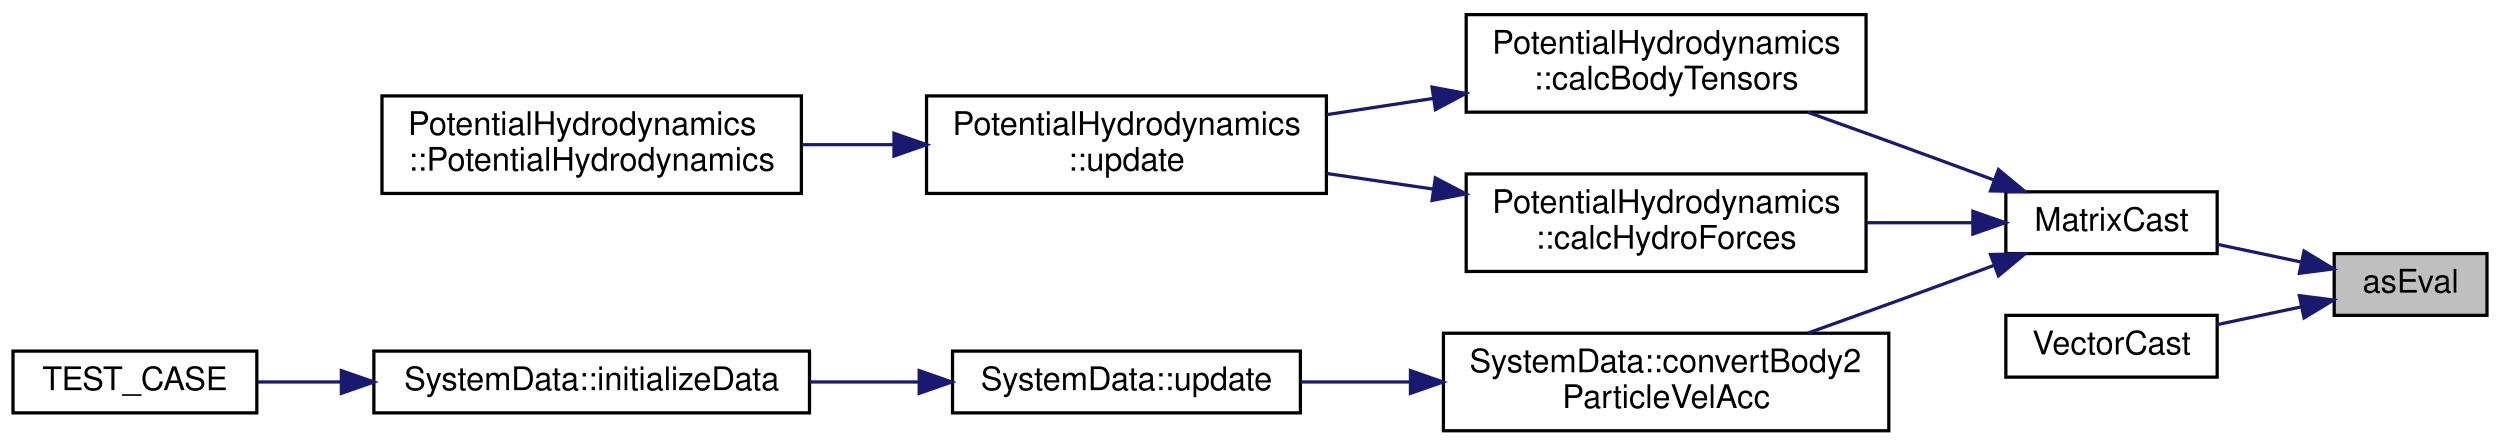
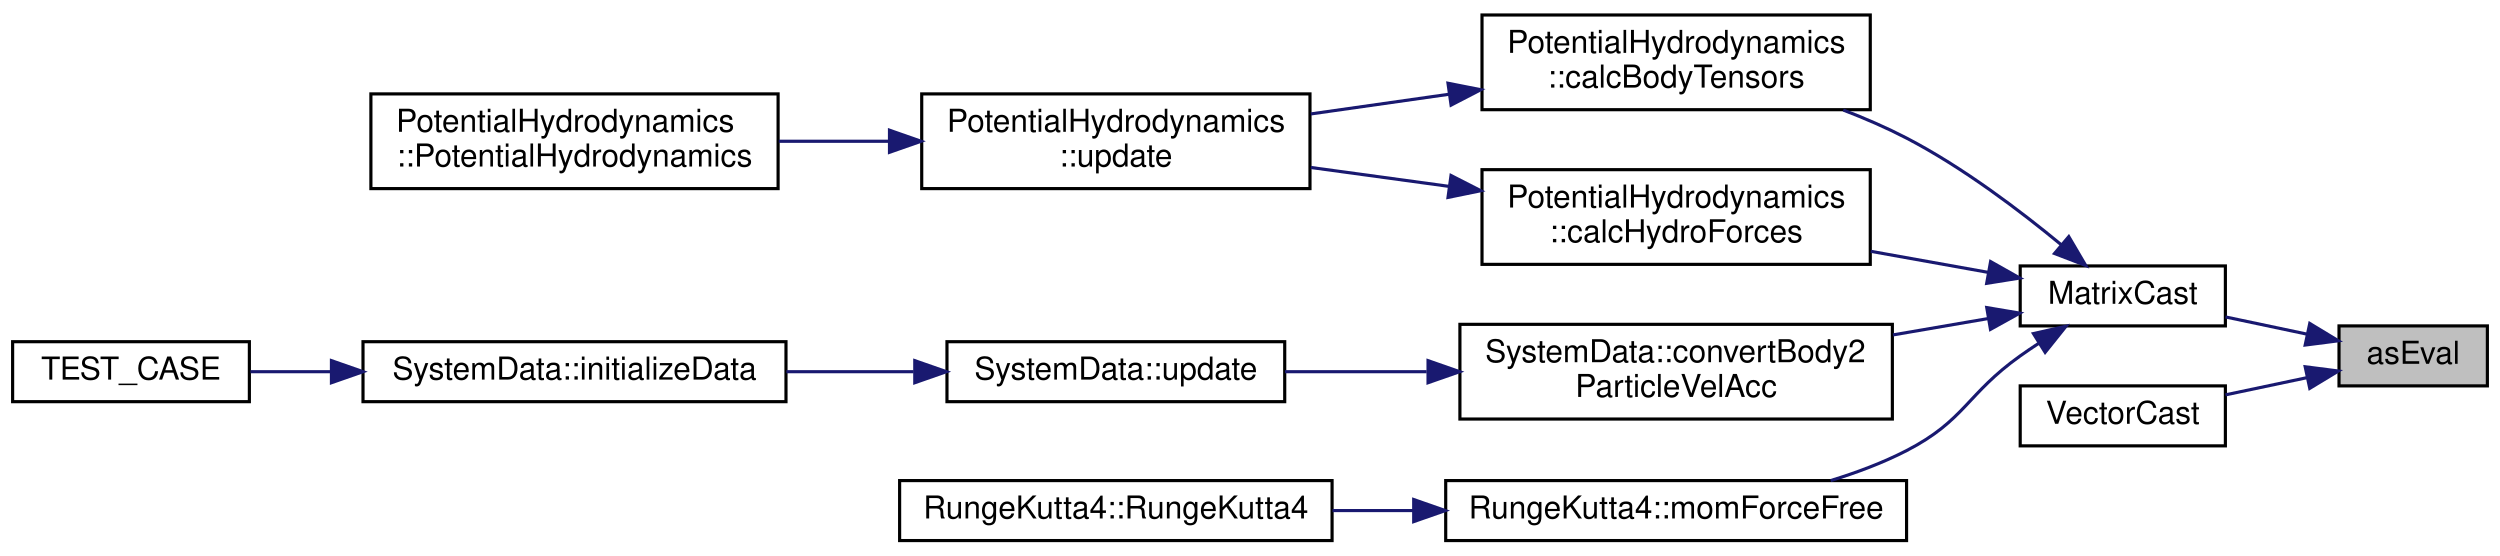
- <svg xmlns="http://www.w3.org/2000/svg" xmlns:xlink="http://www.w3.org/1999/xlink" width="769pt" height="137pt" viewBox="0.00 0.00 769.00 137.00">
-   <g id="graph0" class="graph" transform="scale(1 1) rotate(0) translate(4 133)">
+ <svg xmlns="http://www.w3.org/2000/svg" xmlns:xlink="http://www.w3.org/1999/xlink" width="792pt" height="176pt" viewBox="0.00 0.00 792.00 175.50">
+   <g id="graph0" class="graph" transform="scale(1 1) rotate(0) translate(4 171.5)">
    <g id="node1" class="node">
      <g id="a_node1">
        <a xlink:title="Convert between Eigen::Tensor and Eigen::Matrix classes.">
-           <polygon fill="#bfbfbf" stroke="black" points="714,-36 714,-55 761,-55 761,-36 714,-36" />
-           <text text-anchor="middle" x="737.5" y="-43" font-family="Helvetica,sans-Serif" font-size="10.00">asEval</text>
+           <polygon fill="#bfbfbf" stroke="black" points="737,-49.5 737,-68.5 784,-68.5 784,-49.5 737,-49.5" />
+           <text text-anchor="middle" x="760.5" y="-56.5" font-family="Helvetica,sans-Serif" font-size="10.00">asEval</text>
        </a>
      </g>
    </g>
    <g id="node2" class="node">
      <g id="a_node2">
        <a xlink:href="helper__eigenTensorConversion_8hpp.html#a556d08b55a6ad7cd703b6db06194e5cf" target="_top" xlink:title=" ">
-           <polygon fill="none" stroke="black" points="613,-55 613,-74 678,-74 678,-55 613,-55" />
-           <text text-anchor="middle" x="645.5" y="-62" font-family="Helvetica,sans-Serif" font-size="10.00">MatrixCast</text>
+           <polygon fill="none" stroke="black" points="636,-68.5 636,-87.5 701,-87.5 701,-68.5 636,-68.5" />
+           <text text-anchor="middle" x="668.5" y="-75.5" font-family="Helvetica,sans-Serif" font-size="10.00">MatrixCast</text>
        </a>
      </g>
    </g>
    <g id="edge1" class="edge">
-       <path fill="none" stroke="midnightblue" d="M703.91,-52.38C695.48,-54.16 686.42,-56.07 678.04,-57.84" />
-       <polygon fill="midnightblue" stroke="midnightblue" points="704.73,-55.78 713.79,-50.29 703.28,-48.94 704.73,-55.78" />
+       <path fill="none" stroke="midnightblue" d="M726.91,-65.88C718.48,-67.66 709.42,-69.57 701.04,-71.34" />
+       <polygon fill="midnightblue" stroke="midnightblue" points="727.73,-69.28 736.79,-63.79 726.28,-62.44 727.73,-69.28" />
+     </g>
+     <g id="node13" class="node">
+       <g id="a_node13">
+         <a xlink:href="helper__eigenTensorConversion_8hpp.html#ac872c78296e568aec10500f4e18c8f83" target="_top" xlink:title=" ">
+           <polygon fill="none" stroke="black" points="636,-30.5 636,-49.5 701,-49.5 701,-30.5 636,-30.5" />
+           <text text-anchor="middle" x="668.5" y="-37.5" font-family="Helvetica,sans-Serif" font-size="10.00">VectorCast</text>
+         </a>
+       </g>
+     </g>
+     <g id="edge13" class="edge">
+       <path fill="none" stroke="midnightblue" d="M726.91,-52.12C718.48,-50.34 709.42,-48.43 701.04,-46.66" />
+       <polygon fill="midnightblue" stroke="midnightblue" points="726.28,-55.56 736.79,-54.21 727.73,-48.72 726.28,-55.56" />
+     </g>
+     <g id="node3" class="node">
+       <g id="a_node3">
+         <a xlink:href="classPotentialHydrodynamics.html#ac598599337f804bdb7ca664c99467d6a" target="_top" xlink:title=" ">
+           <polygon fill="none" stroke="black" points="465.5,-137 465.5,-167 588.5,-167 588.5,-137 465.5,-137" />
+           <text text-anchor="start" x="473.5" y="-155" font-family="Helvetica,sans-Serif" font-size="10.00">PotentialHydrodynamics</text>
+           <text text-anchor="middle" x="527" y="-144" font-family="Helvetica,sans-Serif" font-size="10.00">::calcBodyTensors</text>
+         </a>
+       </g>
+     </g>
+     <g id="edge2" class="edge">
+       <path fill="none" stroke="midnightblue" d="M649.02,-94.2C636.02,-104.95 617.83,-118.73 600,-128 593.69,-131.28 586.83,-134.25 579.95,-136.89" />
+       <polygon fill="midnightblue" stroke="midnightblue" points="651.39,-96.79 656.76,-87.65 646.87,-91.44 651.39,-96.79" />
+     </g>
+     <g id="node6" class="node">
+       <g id="a_node6">
+         <a xlink:href="classPotentialHydrodynamics.html#a281e3e793371c6fb032d0b4871b06160" target="_top" xlink:title="Calculates m_F_hydro and m_F_hydroNoInertia">
+           <polygon fill="none" stroke="black" points="465.5,-88 465.5,-118 588.5,-118 588.5,-88 465.5,-88" />
+           <text text-anchor="start" x="473.5" y="-106" font-family="Helvetica,sans-Serif" font-size="10.00">PotentialHydrodynamics</text>
+           <text text-anchor="middle" x="527" y="-95" font-family="Helvetica,sans-Serif" font-size="10.00">::calcHydroForces</text>
+         </a>
+       </g>
+     </g>
+     <g id="edge5" class="edge">
+       <path fill="none" stroke="midnightblue" d="M625.93,-85.45C614.22,-87.55 601.24,-89.88 588.66,-92.13" />
+       <polygon fill="midnightblue" stroke="midnightblue" points="626.62,-88.88 635.85,-83.67 625.38,-81.99 626.62,-88.88" />
+     </g>
+     <g id="node7" class="node">
+       <g id="a_node7">
+         <a xlink:href="classSystemData.html#a7da2011ba5d866e5338b14e8b04ace70" target="_top" xlink:title="Computes the particle D.o.F. from the body D.o.F.">
+           <polygon fill="none" stroke="black" points="458.5,-39 458.5,-69 595.5,-69 595.5,-39 458.5,-39" />
+           <text text-anchor="start" x="466.5" y="-57" font-family="Helvetica,sans-Serif" font-size="10.00">SystemData::convertBody2</text>
+           <text text-anchor="middle" x="527" y="-46" font-family="Helvetica,sans-Serif" font-size="10.00">ParticleVelAcc</text>
+         </a>
+       </g>
+     </g>
+     <g id="edge7" class="edge">
+       <path fill="none" stroke="midnightblue" d="M625.89,-70.84C616.36,-69.2 606,-67.42 595.7,-65.65" />
+       <polygon fill="midnightblue" stroke="midnightblue" points="625.4,-74.31 635.85,-72.55 626.58,-67.41 625.4,-74.31" />
    </g>
    <g id="node11" class="node">
      <g id="a_node11">
-         <a xlink:href="helper__eigenTensorConversion_8hpp.html#ac872c78296e568aec10500f4e18c8f83" target="_top" xlink:title=" ">
-           <polygon fill="none" stroke="black" points="613,-17 613,-36 678,-36 678,-17 613,-17" />
-           <text text-anchor="middle" x="645.5" y="-24" font-family="Helvetica,sans-Serif" font-size="10.00">VectorCast</text>
+         <a xlink:href="classRungeKutta4.html#a9f957c267fa7030c347c7d2c6b326373" target="_top" xlink:title="(linear/angular) momentum and (linear/angular) force free algorithm">
+           <polygon fill="none" stroke="black" points="454,-0.5 454,-19.5 600,-19.5 600,-0.5 454,-0.5" />
+           <text text-anchor="middle" x="527" y="-7.5" font-family="Helvetica,sans-Serif" font-size="10.00">RungeKutta4::momForceFree</text>
        </a>
      </g>
    </g>
    <g id="edge11" class="edge">
-       <path fill="none" stroke="midnightblue" d="M703.91,-38.62C695.48,-36.84 686.42,-34.93 678.04,-33.16" />
-       <polygon fill="midnightblue" stroke="midnightblue" points="703.28,-42.06 713.79,-40.71 704.73,-35.22 703.28,-42.06" />
-     </g>
-     <g id="node3" class="node">
-       <g id="a_node3">
-         <a xlink:href="classPotentialHydrodynamics.html#ac598599337f804bdb7ca664c99467d6a" target="_top" xlink:title=" ">
-           <polygon fill="none" stroke="black" points="447,-98.5 447,-128.5 570,-128.5 570,-98.5 447,-98.5" />
-           <text text-anchor="start" x="455" y="-116.5" font-family="Helvetica,sans-Serif" font-size="10.00">PotentialHydrodynamics</text>
-           <text text-anchor="middle" x="508.5" y="-105.5" font-family="Helvetica,sans-Serif" font-size="10.00">::calcBodyTensors</text>
-         </a>
-       </g>
-     </g>
-     <g id="edge2" class="edge">
-       <path fill="none" stroke="midnightblue" d="M609.3,-77.64C598.91,-81.49 587.5,-85.69 577,-89.5 568.93,-92.43 560.31,-95.52 552.02,-98.48" />
-       <polygon fill="midnightblue" stroke="midnightblue" points="610.73,-80.84 618.89,-74.08 608.29,-74.28 610.73,-80.84" />
-     </g>
-     <g id="node6" class="node">
-       <g id="a_node6">
-         <a xlink:href="classPotentialHydrodynamics.html#a281e3e793371c6fb032d0b4871b06160" target="_top" xlink:title="Calculates m_F_hydro and m_F_hydroNoInertia">
-           <polygon fill="none" stroke="black" points="447,-49.5 447,-79.5 570,-79.5 570,-49.5 447,-49.5" />
-           <text text-anchor="start" x="455" y="-67.5" font-family="Helvetica,sans-Serif" font-size="10.00">PotentialHydrodynamics</text>
-           <text text-anchor="middle" x="508.5" y="-56.5" font-family="Helvetica,sans-Serif" font-size="10.00">::calcHydroForces</text>
-         </a>
-       </g>
-     </g>
-     <g id="edge5" class="edge">
-       <path fill="none" stroke="midnightblue" d="M602.53,-64.5C592.26,-64.5 581.07,-64.5 570.12,-64.5" />
-       <polygon fill="midnightblue" stroke="midnightblue" points="602.85,-68 612.85,-64.5 602.85,-61 602.85,-68" />
-     </g>
-     <g id="node7" class="node">
-       <g id="a_node7">
-         <a xlink:href="classSystemData.html#a7da2011ba5d866e5338b14e8b04ace70" target="_top" xlink:title="Computes the particle D.o.F. from the body D.o.F.">
-           <polygon fill="none" stroke="black" points="440,-0.5 440,-30.5 577,-30.5 577,-0.5 440,-0.5" />
-           <text text-anchor="start" x="448" y="-18.5" font-family="Helvetica,sans-Serif" font-size="10.00">SystemData::convertBody2</text>
-           <text text-anchor="middle" x="508.5" y="-7.5" font-family="Helvetica,sans-Serif" font-size="10.00">ParticleVelAcc</text>
-         </a>
-       </g>
-     </g>
-     <g id="edge7" class="edge">
-       <path fill="none" stroke="midnightblue" d="M609.3,-51.36C598.91,-47.51 587.5,-43.31 577,-39.5 568.93,-36.57 560.31,-33.48 552.02,-30.52" />
-       <polygon fill="midnightblue" stroke="midnightblue" points="608.29,-54.72 618.89,-54.92 610.73,-48.16 608.29,-54.72" />
+       <path fill="none" stroke="midnightblue" d="M641.8,-62.95C639.81,-61.65 637.86,-60.32 636,-59 619.03,-46.92 618.51,-38.55 600,-29 592.53,-25.15 584.22,-22.03 575.96,-19.51" />
+       <polygon fill="midnightblue" stroke="midnightblue" points="640.19,-66.07 650.52,-68.4 643.9,-60.13 640.19,-66.07" />
    </g>
    <g id="node4" class="node">
      <g id="a_node4">
        <a xlink:href="classPotentialHydrodynamics.html#a929a5cd3ab1afe2e78fc2a18a16c423d" target="_top" xlink:title="Updates all hydrodynamic quantities at current configuration (data from SystemData)">
-           <polygon fill="none" stroke="black" points="281,-73.5 281,-103.5 404,-103.5 404,-73.5 281,-73.5" />
-           <text text-anchor="start" x="289" y="-91.5" font-family="Helvetica,sans-Serif" font-size="10.00">PotentialHydrodynamics</text>
-           <text text-anchor="middle" x="342.5" y="-80.5" font-family="Helvetica,sans-Serif" font-size="10.00">::update</text>
+           <polygon fill="none" stroke="black" points="288,-112 288,-142 411,-142 411,-112 288,-112" />
+           <text text-anchor="start" x="296" y="-130" font-family="Helvetica,sans-Serif" font-size="10.00">PotentialHydrodynamics</text>
+           <text text-anchor="middle" x="349.5" y="-119" font-family="Helvetica,sans-Serif" font-size="10.00">::update</text>
        </a>
      </g>
    </g>
    <g id="edge3" class="edge">
-       <path fill="none" stroke="midnightblue" d="M436.96,-102.75C426.03,-101.08 414.82,-99.37 404.13,-97.74" />
-       <polygon fill="midnightblue" stroke="midnightblue" points="436.49,-106.21 446.9,-104.26 437.54,-99.29 436.49,-106.21" />
+       <path fill="none" stroke="midnightblue" d="M455.17,-141.91C440.62,-139.84 425.43,-137.67 411.28,-135.66" />
+       <polygon fill="midnightblue" stroke="midnightblue" points="454.72,-145.38 465.11,-143.33 455.7,-138.45 454.72,-145.38" />
    </g>
    <g id="node5" class="node">
      <g id="a_node5">
        <a xlink:href="classPotentialHydrodynamics.html#a7ef38402d3034fd4009ded220d8438fc" target="_top" xlink:title="Construct a new potential hydrodynamics object.">
-           <polygon fill="none" stroke="black" points="113.5,-73.5 113.5,-103.5 242.5,-103.5 242.5,-73.5 113.5,-73.5" />
-           <text text-anchor="start" x="121.5" y="-91.5" font-family="Helvetica,sans-Serif" font-size="10.00">PotentialHydrodynamics</text>
-           <text text-anchor="middle" x="178" y="-80.5" font-family="Helvetica,sans-Serif" font-size="10.00">::PotentialHydrodynamics</text>
+           <polygon fill="none" stroke="black" points="113.5,-112 113.5,-142 242.5,-142 242.5,-112 113.5,-112" />
+           <text text-anchor="start" x="121.5" y="-130" font-family="Helvetica,sans-Serif" font-size="10.00">PotentialHydrodynamics</text>
+           <text text-anchor="middle" x="178" y="-119" font-family="Helvetica,sans-Serif" font-size="10.00">::PotentialHydrodynamics</text>
        </a>
      </g>
    </g>
    <g id="edge4" class="edge">
-       <path fill="none" stroke="midnightblue" d="M270.87,-88.5C261.45,-88.5 251.84,-88.5 242.55,-88.5" />
-       <polygon fill="midnightblue" stroke="midnightblue" points="270.99,-92 280.99,-88.5 270.99,-85 270.99,-92" />
+       <path fill="none" stroke="midnightblue" d="M277.7,-127C266.1,-127 254.14,-127 242.72,-127" />
+       <polygon fill="midnightblue" stroke="midnightblue" points="277.79,-130.5 287.79,-127 277.79,-123.5 277.79,-130.5" />
    </g>
    <g id="edge6" class="edge">
-       <path fill="none" stroke="midnightblue" d="M436.96,-74.82C426.03,-76.42 414.82,-78.06 404.13,-79.63" />
-       <polygon fill="midnightblue" stroke="midnightblue" points="437.51,-78.28 446.9,-73.37 436.5,-71.35 437.51,-78.28" />
+       <path fill="none" stroke="midnightblue" d="M455.17,-112.69C440.62,-114.68 425.43,-116.75 411.28,-118.69" />
+       <polygon fill="midnightblue" stroke="midnightblue" points="455.68,-116.15 465.11,-111.33 454.73,-109.21 455.68,-116.15" />
    </g>
    <g id="node8" class="node">
      <g id="a_node8">
        <a xlink:href="classSystemData.html#aa1dc8988cbb137f2667af95ca52a709c" target="_top" xlink:title="Updates all relevant rigid body motion tensors, respective gradients, and kinematic/Udwadia constrain...">
-           <polygon fill="none" stroke="black" points="289,-6 289,-25 396,-25 396,-6 289,-6" />
-           <text text-anchor="middle" x="342.5" y="-13" font-family="Helvetica,sans-Serif" font-size="10.00">SystemData::update</text>
+           <polygon fill="none" stroke="black" points="296,-44.5 296,-63.5 403,-63.5 403,-44.5 296,-44.5" />
+           <text text-anchor="middle" x="349.5" y="-51.5" font-family="Helvetica,sans-Serif" font-size="10.00">SystemData::update</text>
        </a>
      </g>
    </g>
    <g id="edge8" class="edge">
-       <path fill="none" stroke="midnightblue" d="M429.53,-15.5C418.24,-15.5 406.85,-15.5 396.22,-15.5" />
-       <polygon fill="midnightblue" stroke="midnightblue" points="429.85,-19 439.85,-15.5 429.85,-12 429.85,-19" />
+       <path fill="none" stroke="midnightblue" d="M447.97,-54C432.78,-54 417.2,-54 403.08,-54" />
+       <polygon fill="midnightblue" stroke="midnightblue" points="448.4,-57.5 458.4,-54 448.4,-50.5 448.4,-57.5" />
    </g>
    <g id="node9" class="node">
      <g id="a_node9">
        <a xlink:href="classSystemData.html#ac3a796dc8bf1fa82ea6dec33e548924f" target="_top" xlink:title="Function loads data from GSD file using GSDUtil class.">
-           <polygon fill="none" stroke="black" points="111,-6 111,-25 245,-25 245,-6 111,-6" />
-           <text text-anchor="middle" x="178" y="-13" font-family="Helvetica,sans-Serif" font-size="10.00">SystemData::initializeData</text>
+           <polygon fill="none" stroke="black" points="111,-44.5 111,-63.5 245,-63.5 245,-44.5 111,-44.5" />
+           <text text-anchor="middle" x="178" y="-51.5" font-family="Helvetica,sans-Serif" font-size="10.00">SystemData::initializeData</text>
        </a>
      </g>
    </g>
    <g id="edge9" class="edge">
-       <path fill="none" stroke="midnightblue" d="M278.44,-15.5C267.53,-15.5 256.15,-15.5 245.16,-15.5" />
-       <polygon fill="midnightblue" stroke="midnightblue" points="278.74,-19 288.74,-15.5 278.74,-12 278.74,-19" />
+       <path fill="none" stroke="midnightblue" d="M285.44,-54C272.29,-54 258.39,-54 245.13,-54" />
+       <polygon fill="midnightblue" stroke="midnightblue" points="285.8,-57.5 295.8,-54 285.8,-50.5 285.8,-57.5" />
    </g>
    <g id="node10" class="node">
      <g id="a_node10">
        <a xlink:href="TestSimulation_8cpp.html#a227401f331fbabbd263158efc43b3bf6" target="_top" xlink:title=" ">
-           <polygon fill="none" stroke="black" points="0,-6 0,-25 75,-25 75,-6 0,-6" />
-           <text text-anchor="middle" x="37.5" y="-13" font-family="Helvetica,sans-Serif" font-size="10.00">TEST_CASE</text>
+           <polygon fill="none" stroke="black" points="0,-44.5 0,-63.5 75,-63.5 75,-44.5 0,-44.5" />
+           <text text-anchor="middle" x="37.5" y="-51.5" font-family="Helvetica,sans-Serif" font-size="10.00">TEST_CASE</text>
        </a>
      </g>
    </g>
    <g id="edge10" class="edge">
-       <path fill="none" stroke="midnightblue" d="M100.94,-15.5C92.06,-15.5 83.33,-15.5 75.34,-15.5" />
-       <polygon fill="midnightblue" stroke="midnightblue" points="101,-19 111,-15.5 101,-12 101,-19" />
+       <path fill="none" stroke="midnightblue" d="M100.94,-54C92.06,-54 83.33,-54 75.34,-54" />
+       <polygon fill="midnightblue" stroke="midnightblue" points="101,-57.5 111,-54 101,-50.5 101,-57.5" />
+     </g>
+     <g id="node12" class="node">
+       <g id="a_node12">
+         <a xlink:href="classRungeKutta4.html#a301c6c8b82c9f0808159aff069aef28e" target="_top" xlink:title="Construct a new runge Kutta4 object.">
+           <polygon fill="none" stroke="black" points="281,-0.5 281,-19.5 418,-19.5 418,-0.5 281,-0.5" />
+           <text text-anchor="middle" x="349.5" y="-7.5" font-family="Helvetica,sans-Serif" font-size="10.00">RungeKutta4::RungeKutta4</text>
+         </a>
+       </g>
+     </g>
+     <g id="edge12" class="edge">
+       <path fill="none" stroke="midnightblue" d="M443.81,-10C435.21,-10 426.54,-10 418.13,-10" />
+       <polygon fill="midnightblue" stroke="midnightblue" points="443.86,-13.5 453.86,-10 443.86,-6.5 443.86,-13.5" />
    </g>
  </g>
</svg>
